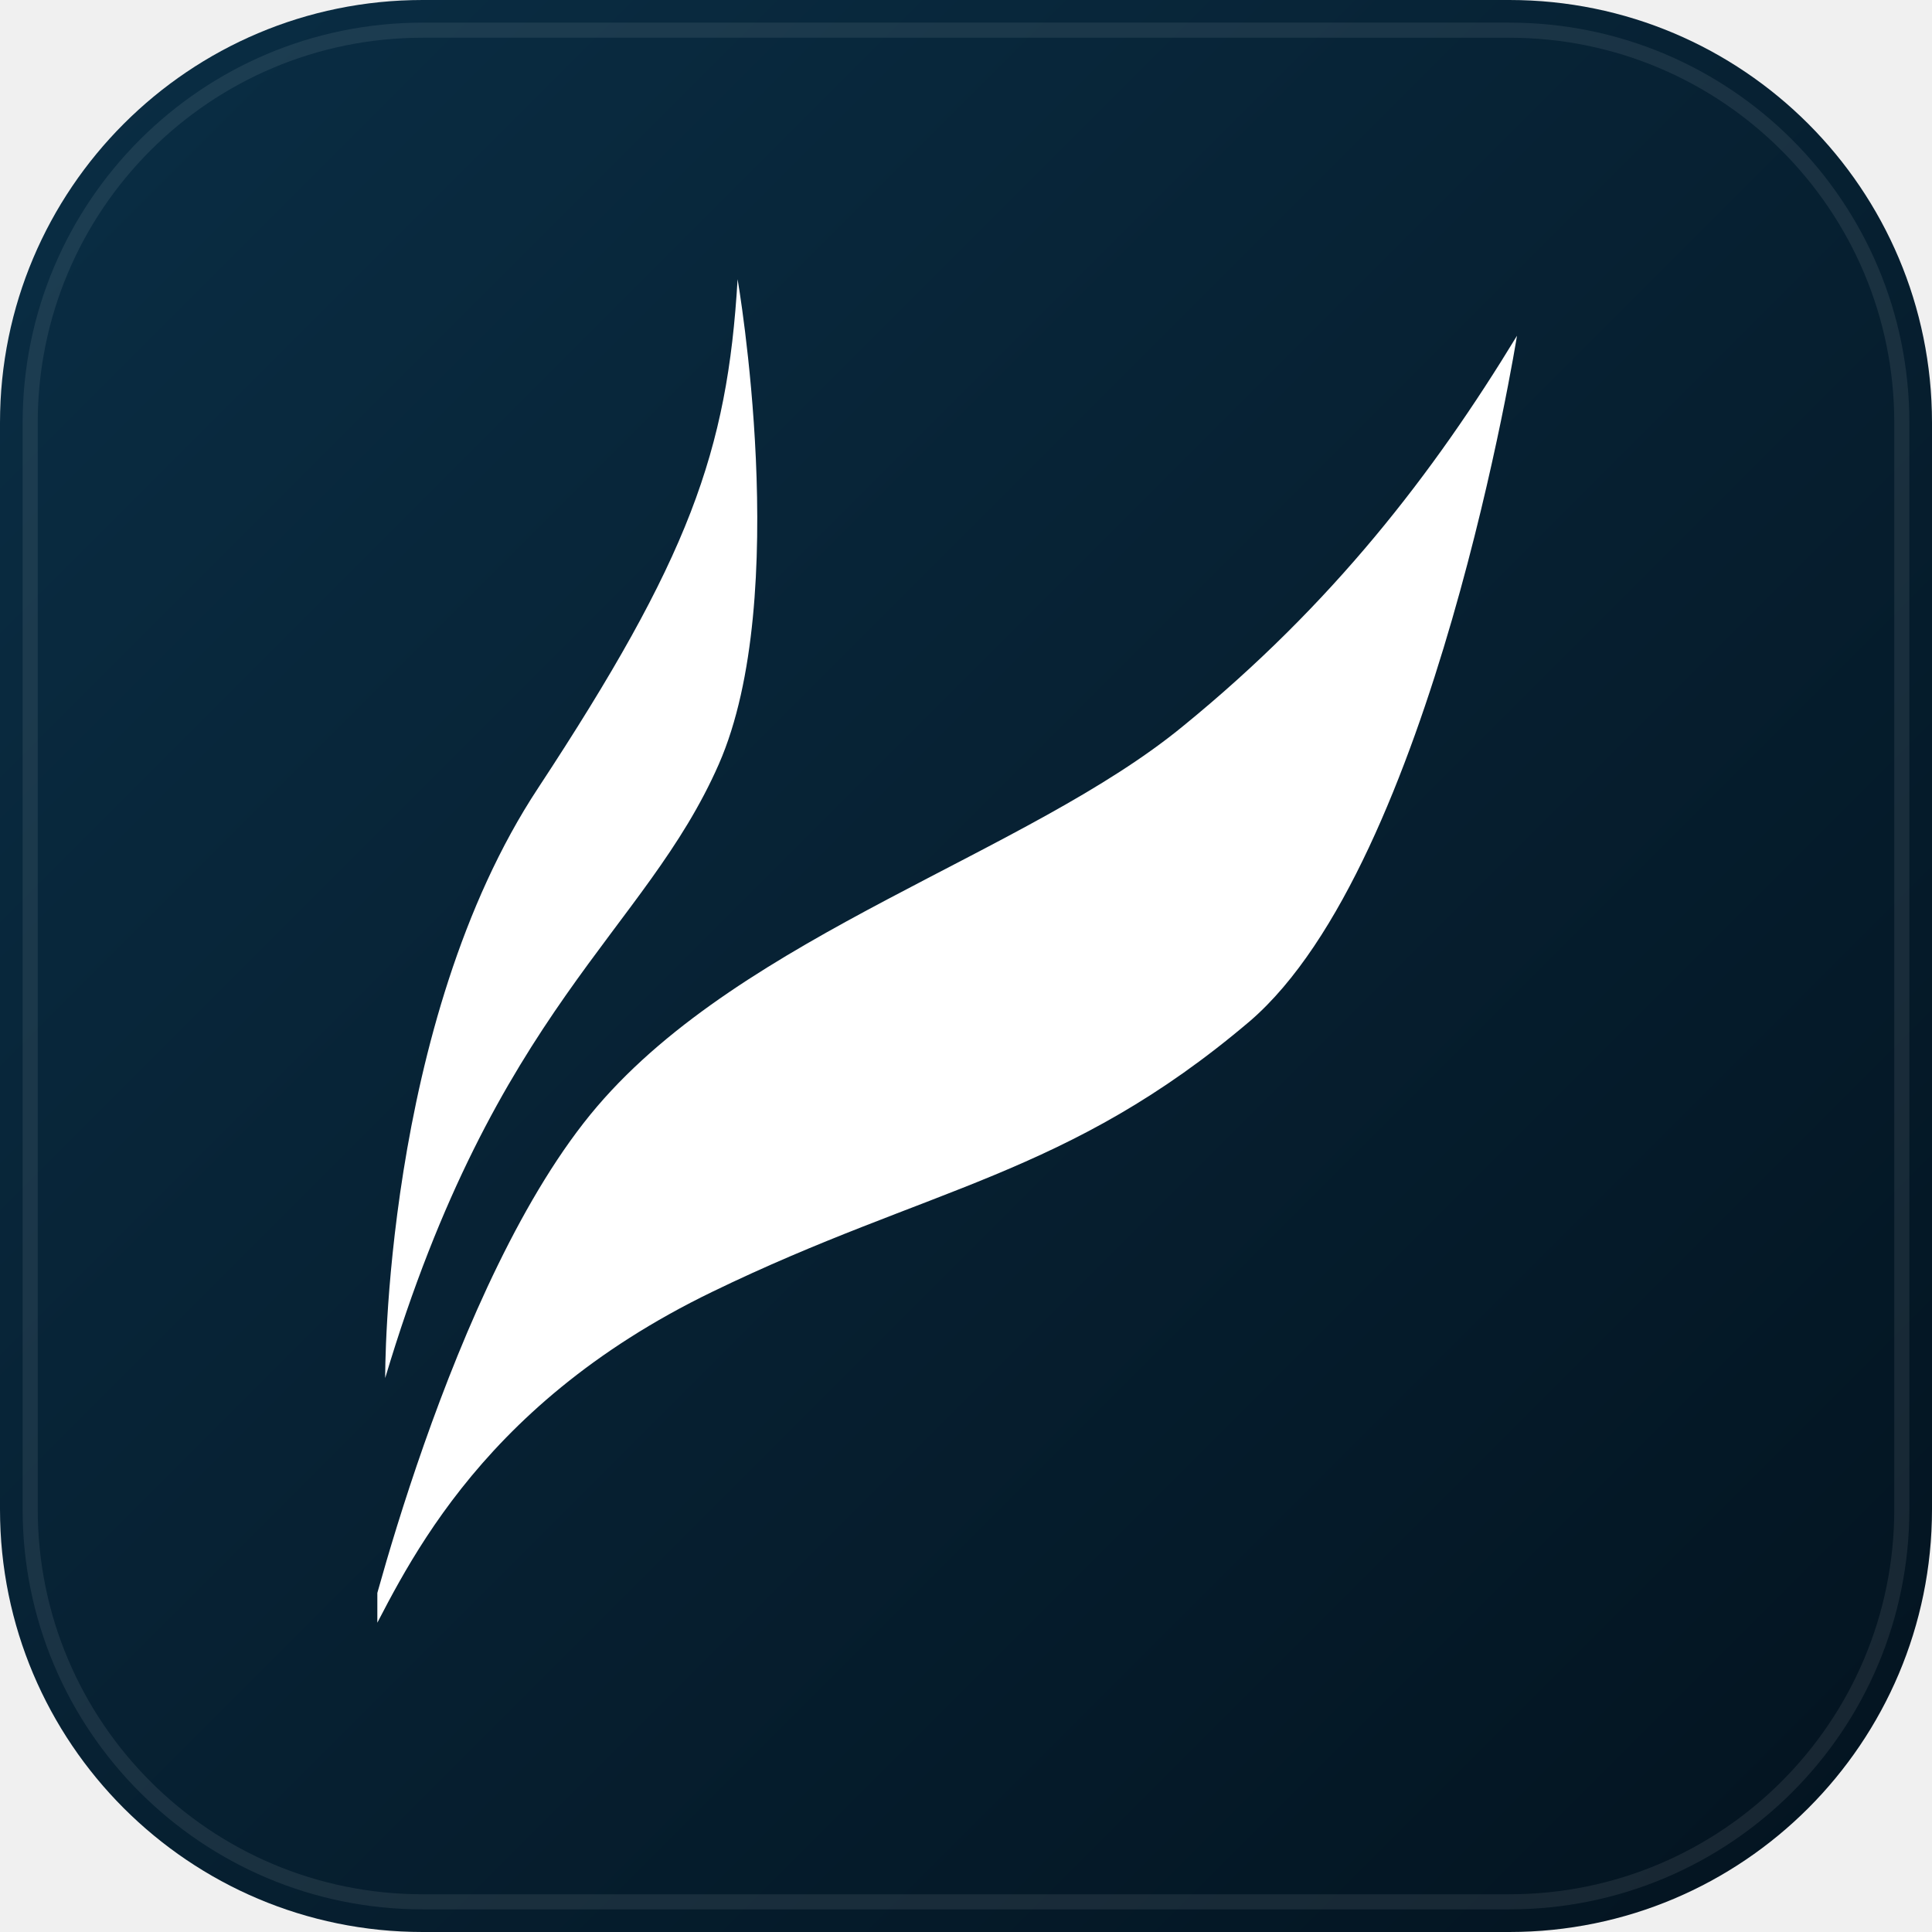
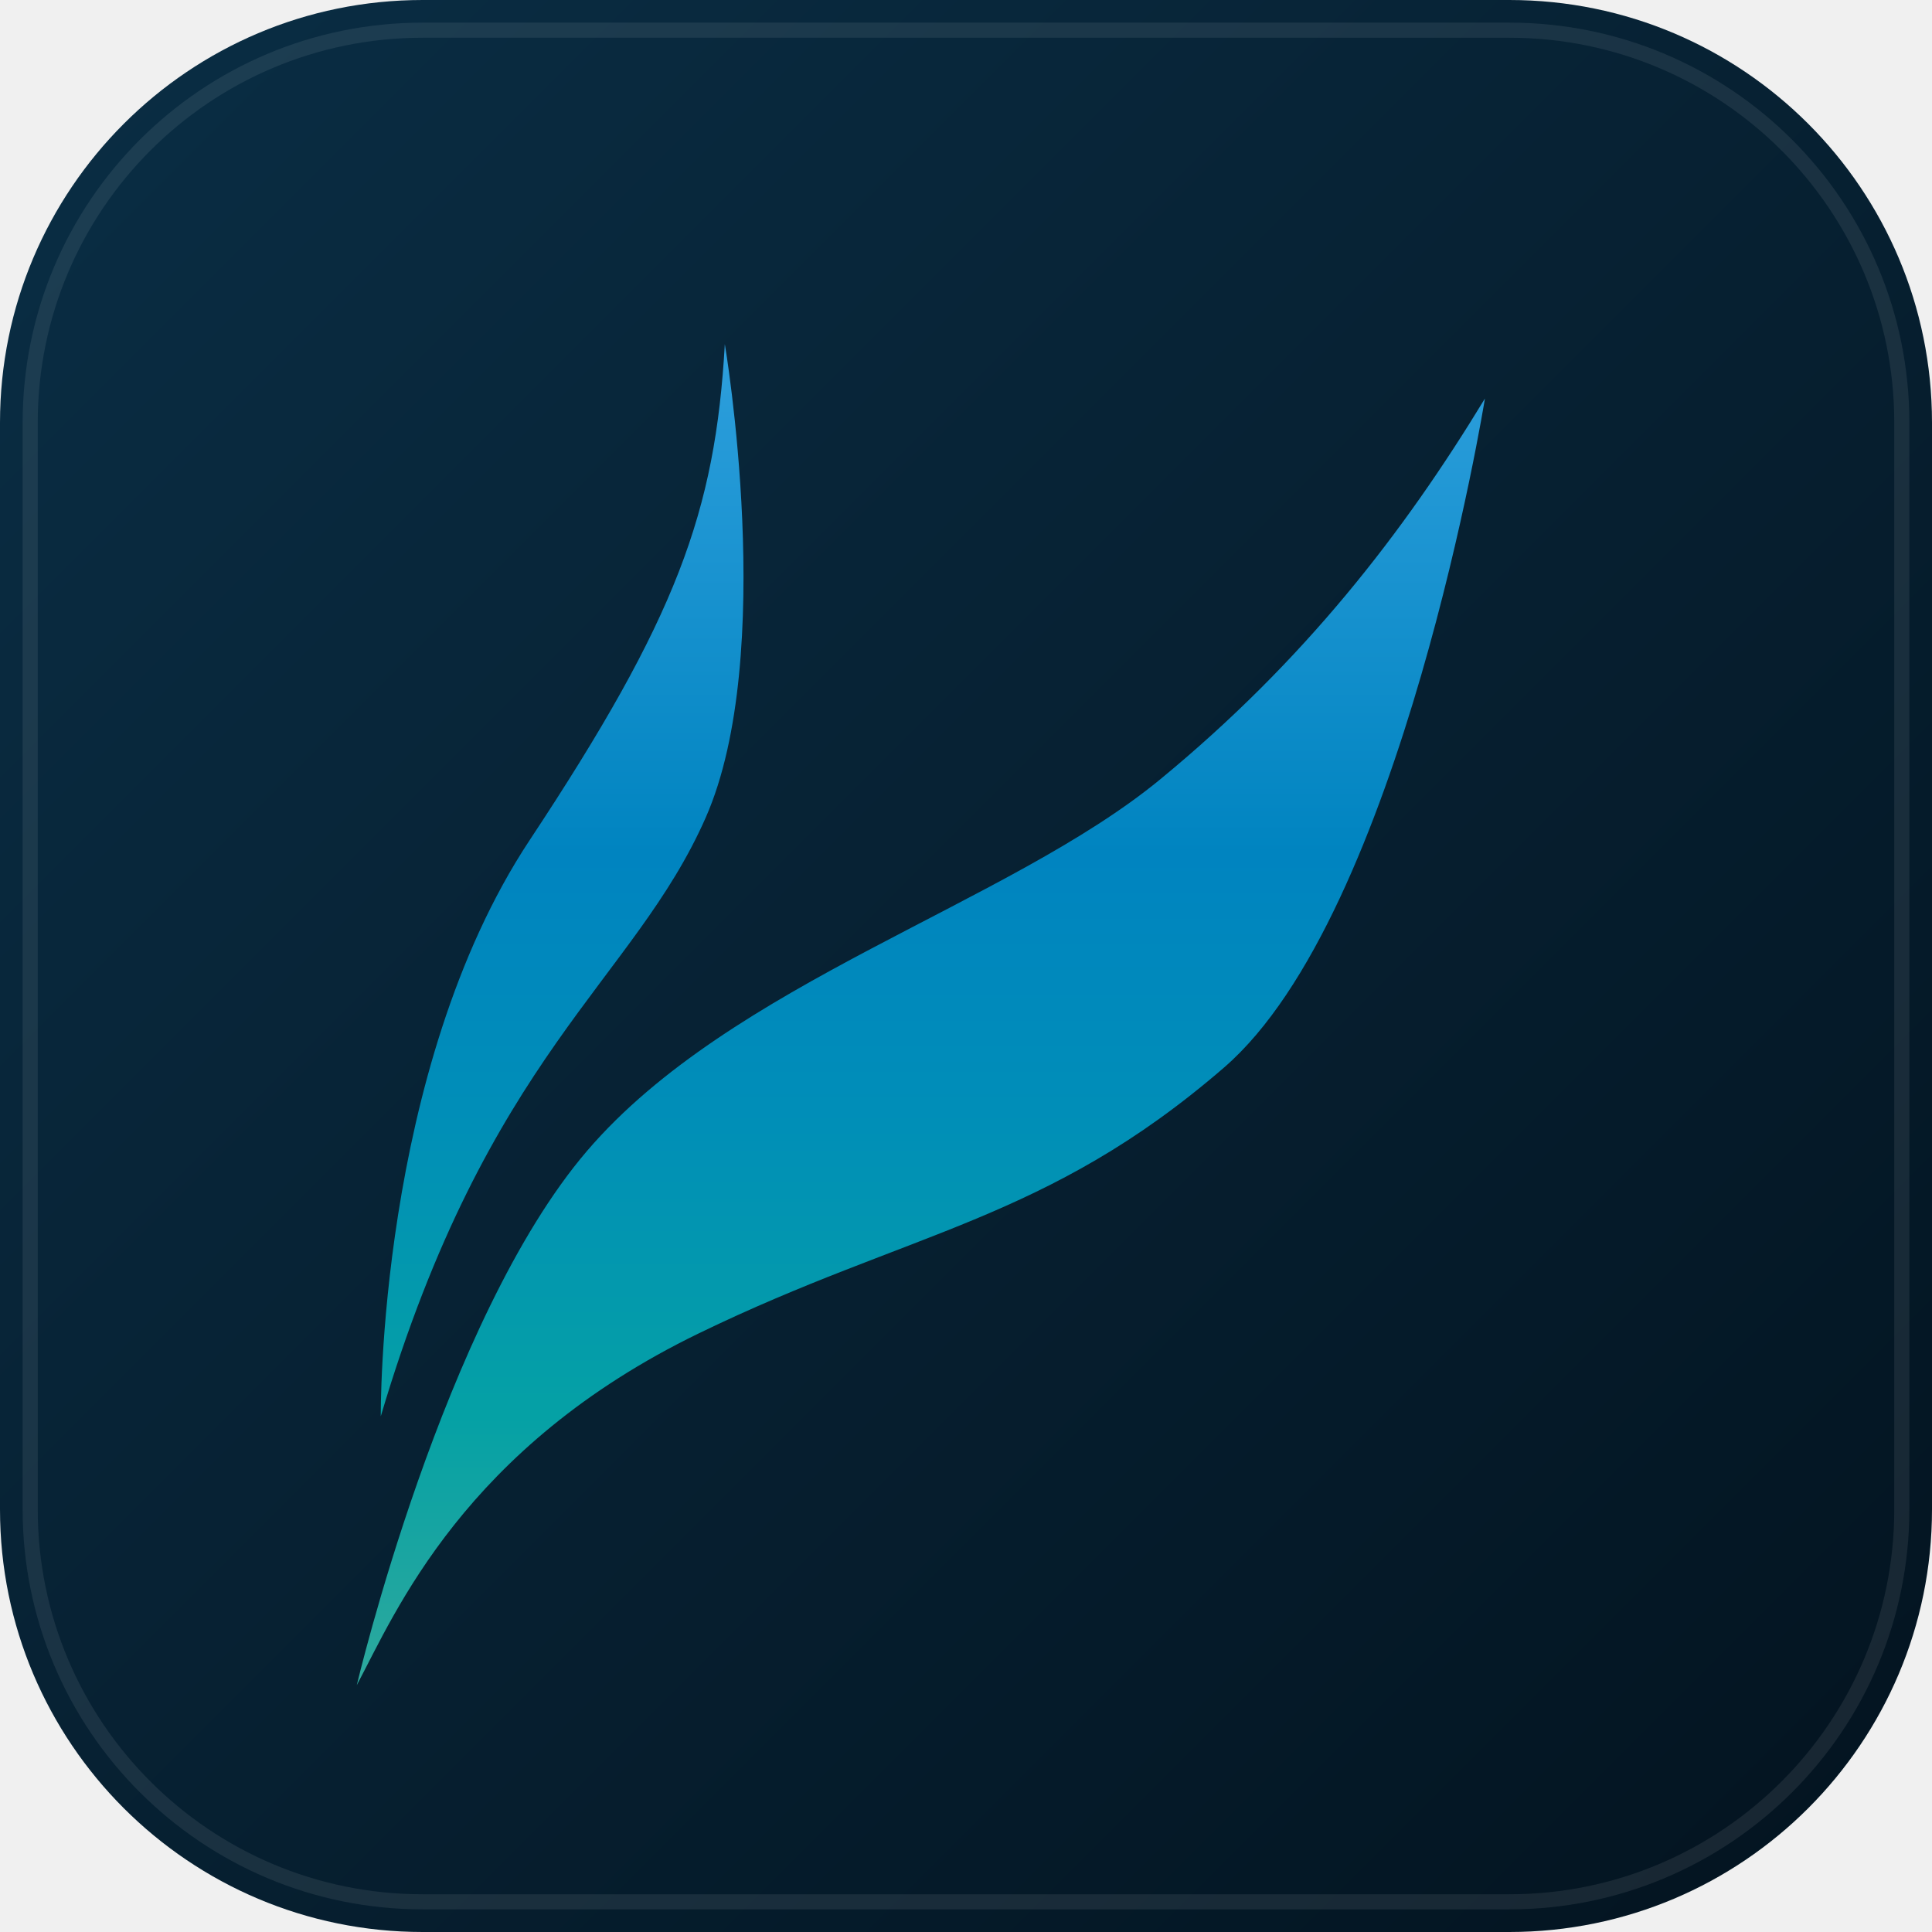
<svg xmlns="http://www.w3.org/2000/svg" viewBox="0 0 512 512">
  <defs>
    <linearGradient id="bg" x1="0" y1="0" x2="1" y2="1">
      <stop offset="0" stop-color="#0A2E45" />
      <stop offset="1" stop-color="#03131F" />
    </linearGradient>
+     <linearGradient id="fl" gradientUnits="userSpaceOnUse" x1="249" y1="386" x2="249" y2="241">
+       <stop offset="0" stop-color="#2EA99D" />
+       <stop offset=".2" stop-color="#05A1A5" />
+       <stop offset=".43" stop-color="#008EB8" />
+       <stop offset=".62" stop-color="#0084C0" />
+       <stop offset="1" stop-color="#2E9FDD" />
+     </linearGradient>
  </defs>
  <rect width="512" height="512" rx="112" fill="url(#bg)" />
  <rect x="8" y="8" width="496" height="496" rx="104" fill="none" stroke="rgba(255,255,255,.08)" stroke-width="4" />
-   <svg x="100" y="74" width="312" height="364" viewBox="2 0 150 175" overflow="hidden">
-     <defs>
-       <style>.cls-1,.cls-2{fill:#fff;}.cls-2{clip-path:url(#clip-path);}</style>
-       <clipPath id="clip-path">
-         <path class="cls-1" d="M168.4,59.9a17.47,17.47,0,0,0-4.8,12.3V88.8a17,17,0,0,0,4.8,12.3,15.45,15.45,0,0,0,12,5.1h32.9v-7H180.4a8.93,8.93,0,0,1-7-3.2,11,11,0,0,1-2.7-7.5V85H213V78H170.7V72.9a12,12,0,0,1,2.7-7.8,9.55,9.55,0,0,1,7-3.5h32.9v-7H180.6C175.6,54.8,171.6,56.4,168.4,59.9Z" />
-       </clipPath>
-       <clipPath id="clip-path-6">
-         <path class="cls-2" d="M261,55.6H237.7a16.44,16.44,0,0,0-17.1,17.1v33.7h7V72.7a10,10,0,0,1,2.9-7.2,9.8,9.8,0,0,1,7.2-2.9H261a10.57,10.57,0,0,1,7.2,2.9,9.8,9.8,0,0,1,2.9,7.2v33.7h7V73.5a18.2,18.2,0,0,0-4.8-12.6A16.15,16.15,0,0,0,261,55.6Z" />
-       </clipPath>
-     </defs>
-     <g id="Calque_2" data-name="Calque 2">
-       <g id="Calque_1-2" data-name="Calque 1">
-         <path id="SVGID" class="cls-1" d="M168.4,59.9a17.47,17.47,0,0,0-4.8,12.3V88.8a17,17,0,0,0,4.8,12.3,15.45,15.45,0,0,0,12,5.1h32.9v-7H180.4a8.93,8.93,0,0,1-7-3.2,11,11,0,0,1-2.7-7.5V85H213V78H170.7V72.9a12,12,0,0,1,2.7-7.8,9.55,9.55,0,0,1,7-3.5h32.9v-7H180.6C175.6,54.8,171.6,56.4,168.4,59.9Z" />
-         <path id="SVGID-2" data-name="SVGID" class="cls-1" d="M261,55.6H237.7a16.44,16.44,0,0,0-17.1,17.1v33.7h7V72.7a10,10,0,0,1,2.9-7.2,9.8,9.8,0,0,1,7.2-2.9H261a10.57,10.57,0,0,1,7.2,2.9,9.8,9.8,0,0,1,2.9,7.2v33.7h7V73.5a18.2,18.2,0,0,0-4.8-12.6A16.15,16.15,0,0,0,261,55.6Z" />
-         <path id="SVGID-3" data-name="SVGID" class="cls-1" d="M325.2,55.1H301.1q-7.65,0-12,4.8a16.5,16.5,0,0,0-4.8,12.3V89.1a17,17,0,0,0,4.8,12.3,15.45,15.45,0,0,0,12,5.1h24.4a14.76,14.76,0,0,0,11.8-5.1,18.72,18.72,0,0,0,4.6-12.3V72.2a16.28,16.28,0,0,0-4.8-12C334.1,56.7,330.1,55.1,325.2,55.1Zm9.7,33.4a12,12,0,0,1-2.7,7.8,9.22,9.22,0,0,1-7,3.2H301.1a8.51,8.51,0,0,1-7-3.2,11.25,11.25,0,0,1-2.7-7.8V73.2a11.6,11.6,0,0,1,2.7-7.8,9.22,9.22,0,0,1,7-3.2h24.1a8.51,8.51,0,0,1,7,3.2,11.25,11.25,0,0,1,2.7,7.8Z" />
-         <path id="SVGID-4" data-name="SVGID" class="cls-1" d="M391.6,75.4H373.9v7h16.9a7.26,7.26,0,0,1,5.6,2.4,8.27,8.27,0,0,1,1.6,6.4c-.3,5.9-2.9,8.8-7.8,8.8l-23.8-.5a8.93,8.93,0,0,1-7-3.2,12.09,12.09,0,0,1-2.7-7.2V73a11.6,11.6,0,0,1,2.7-7.8,9.22,9.22,0,0,1,7-3.2h36.5V55H366.5c-5.1,0-9.1,1.6-12.3,5.1-3.2,3.2-4.6,7.5-4.6,12.6V89.6a17.16,17.16,0,0,0,4.6,12.3c2.9,3.2,7,4.8,12,4.8h25.2c9.4,0,13.9-5.1,13.9-15.5,0-4.8-1.3-8.6-4-11.2C398.9,76.7,395.7,75.4,391.6,75.4Z" />
-         <rect id="SVGID-5" data-name="SVGID" class="cls-1" x="413.1" y="54.8" width="7" height="51.7" />
-         <path id="SVGID-6" data-name="SVGID" class="cls-1" d="M480.2,59.9a15.45,15.45,0,0,0-12-5.1H435.3v7h32.9a8.6,8.6,0,0,1,6.2,2.4,12.21,12.21,0,0,1,3.5,6.2H444.2a17.47,17.47,0,0,0-12.3,4.8,17.23,17.23,0,0,0-5.1,12.3,20,20,0,0,0,4.6,13.4,16.16,16.16,0,0,0,12.8,5.6h24.1v-7H444.2a9.64,9.64,0,0,1-7.2-3.2,10.85,10.85,0,0,1-2.9-7.5,12.21,12.21,0,0,1,2.7-8.3,9.53,9.53,0,0,1,7.5-3.2H478v29.2h7v-34C484.8,67.4,483.5,63.4,480.2,59.9Z" />
-         <path id="SVGID-7" data-name="SVGID" class="cls-1" d="M45.5,61.8C54.9,40.4,47.9,0,47.9,0c-1.3,22-6.2,35.6-25.4,64.8C2.7,94.8,3,140,3,140,17.1,92.8,36.1,83.2,45.5,61.8Z" />
-         <path id="SVGID-8" data-name="SVGID" class="cls-1" d="M104.7,56.9C84.9,73.2,48.8,83.4,30,105.4S0,175,0,175c5.1-9.4,13.9-31.1,44.7-46,27.6-13.4,45.2-14.7,68.5-34.5,23.3-20.1,34-87.3,34-87.3C136.5,24.8,123.7,41.4,104.7,56.9Z" />
-         <path class="cls-1" d="M168.4,59.9a17.47,17.47,0,0,0-4.8,12.3V88.8a17,17,0,0,0,4.8,12.3,15.45,15.45,0,0,0,12,5.1h32.9v-7H180.4a8.93,8.93,0,0,1-7-3.2,11,11,0,0,1-2.7-7.5V85H213V78H170.7V72.9a12,12,0,0,1,2.7-7.8,9.55,9.55,0,0,1,7-3.5h32.9v-7H180.6C175.6,54.8,171.6,56.4,168.4,59.9Z" />
-         <path class="cls-1" d="M168.4,59.9a17.47,17.47,0,0,0-4.8,12.3V88.8a17,17,0,0,0,4.8,12.3,15.45,15.45,0,0,0,12,5.1h32.9v-7H180.4a8.93,8.93,0,0,1-7-3.2,11,11,0,0,1-2.7-7.5V85H213V78H170.7V72.9a12,12,0,0,1,2.7-7.8,9.55,9.55,0,0,1,7-3.5h32.9v-7H180.6C175.6,54.8,171.6,56.4,168.4,59.9Z" />
-         <path class="cls-1" d="M168.4,59.9a17.47,17.47,0,0,0-4.8,12.3V88.8a17,17,0,0,0,4.8,12.3,15.45,15.45,0,0,0,12,5.1h32.9v-7H180.4a8.93,8.93,0,0,1-7-3.2,11,11,0,0,1-2.7-7.5V85H213V78H170.7V72.9a12,12,0,0,1,2.7-7.8,9.55,9.55,0,0,1,7-3.5h32.9v-7H180.6C175.6,54.8,171.6,56.4,168.4,59.9Z" />
-         <path class="cls-1" d="M168.4,59.9a17.47,17.47,0,0,0-4.8,12.3V88.8a17,17,0,0,0,4.8,12.3,15.45,15.45,0,0,0,12,5.1h32.9v-7H180.4a8.93,8.93,0,0,1-7-3.2,11,11,0,0,1-2.7-7.5V85H213V78H170.7V72.9a12,12,0,0,1,2.7-7.8,9.55,9.55,0,0,1,7-3.5h32.9v-7H180.6C175.6,54.8,171.6,56.4,168.4,59.9Z" />
-         <path class="cls-1" d="M168.4,59.9a17.47,17.47,0,0,0-4.8,12.3V88.8a17,17,0,0,0,4.8,12.3,15.45,15.45,0,0,0,12,5.1h32.9v-7H180.4a8.93,8.93,0,0,1-7-3.2,11,11,0,0,1-2.7-7.5V85H213V78H170.7V72.9a12,12,0,0,1,2.7-7.8,9.55,9.55,0,0,1,7-3.5h32.9v-7H180.6C175.6,54.8,171.6,56.4,168.4,59.9Z" />
-         <path class="cls-1" d="M261,55.6H237.7a16.44,16.44,0,0,0-17.1,17.1v33.7h7V72.7a10,10,0,0,1,2.9-7.2,9.8,9.8,0,0,1,7.2-2.9H261a10.57,10.57,0,0,1,7.2,2.9,9.8,9.8,0,0,1,2.9,7.2v33.7h7V73.5a18.2,18.2,0,0,0-4.8-12.6A16.15,16.15,0,0,0,261,55.6Z" />
-         <path class="cls-1" d="M168.4,59.9a17.47,17.47,0,0,0-4.8,12.3V88.8a17,17,0,0,0,4.8,12.3,15.45,15.45,0,0,0,12,5.1h32.9v-7H180.4a8.93,8.93,0,0,1-7-3.2,11,11,0,0,1-2.7-7.5V85H213V78H170.7V72.9a12,12,0,0,1,2.7-7.8,9.55,9.55,0,0,1,7-3.5h32.9v-7H180.6C175.6,54.8,171.6,56.4,168.4,59.9Z" />
-         <path class="cls-1" d="M168.4,59.9a17.47,17.47,0,0,0-4.8,12.3V88.8a17,17,0,0,0,4.8,12.3,15.45,15.45,0,0,0,12,5.1h32.9v-7H180.4a8.93,8.93,0,0,1-7-3.2,11,11,0,0,1-2.7-7.5V85H213V78H170.7V72.9a12,12,0,0,1,2.7-7.8,9.55,9.55,0,0,1,7-3.5h32.9v-7H180.6C175.6,54.8,171.6,56.4,168.4,59.9Z" />
-         <path class="cls-1" d="M168.4,59.9a17.47,17.47,0,0,0-4.8,12.3V88.8a17,17,0,0,0,4.8,12.3,15.45,15.45,0,0,0,12,5.1h32.9v-7H180.4a8.93,8.93,0,0,1-7-3.2,11,11,0,0,1-2.7-7.5V85H213V78H170.7V72.9a12,12,0,0,1,2.7-7.8,9.55,9.55,0,0,1,7-3.5h32.9v-7H180.6C175.6,54.8,171.6,56.4,168.4,59.9Z" />
-         <path class="cls-1" d="M168.4,59.9a17.47,17.47,0,0,0-4.8,12.3V88.8a17,17,0,0,0,4.8,12.3,15.45,15.45,0,0,0,12,5.1h32.9v-7H180.4a8.93,8.93,0,0,1-7-3.2,11,11,0,0,1-2.7-7.5V85H213V78H170.7V72.9a12,12,0,0,1,2.7-7.8,9.55,9.55,0,0,1,7-3.5h32.9v-7H180.6C175.6,54.8,171.6,56.4,168.4,59.9Z" />
-         <path class="cls-1" d="M261,55.6H237.7a16.44,16.44,0,0,0-17.1,17.1v33.7h7V72.7a10,10,0,0,1,2.9-7.2,9.8,9.8,0,0,1,7.2-2.9H261a10.57,10.57,0,0,1,7.2,2.9,9.8,9.8,0,0,1,2.9,7.2v33.7h7V73.5a18.2,18.2,0,0,0-4.8-12.6A16.15,16.15,0,0,0,261,55.6Z" />
-         <path class="cls-1" d="M168.4,59.9a17.47,17.47,0,0,0-4.8,12.3V88.8a17,17,0,0,0,4.8,12.3,15.45,15.45,0,0,0,12,5.1h32.9v-7H180.4a8.93,8.93,0,0,1-7-3.2,11,11,0,0,1-2.7-7.5V85H213V78H170.7V72.9a12,12,0,0,1,2.7-7.8,9.55,9.55,0,0,1,7-3.5h32.9v-7H180.6C175.6,54.8,171.6,56.4,168.4,59.9Z" />
-         <path class="cls-1" d="M168.4,59.9a17.47,17.47,0,0,0-4.8,12.3V88.8a17,17,0,0,0,4.8,12.3,15.45,15.45,0,0,0,12,5.1h32.9v-7H180.4a8.93,8.93,0,0,1-7-3.2,11,11,0,0,1-2.7-7.5V85H213V78H170.7V72.9a12,12,0,0,1,2.7-7.8,9.55,9.55,0,0,1,7-3.5h32.9v-7H180.6C175.6,54.8,171.6,56.4,168.4,59.9Z" />
-         <path class="cls-1" d="M168.4,59.9a17.47,17.47,0,0,0-4.8,12.3V88.8a17,17,0,0,0,4.8,12.3,15.45,15.45,0,0,0,12,5.1h32.9v-7H180.4a8.93,8.93,0,0,1-7-3.2,11,11,0,0,1-2.7-7.5V85H213V78H170.7V72.9a12,12,0,0,1,2.7-7.8,9.55,9.55,0,0,1,7-3.5h32.9v-7H180.6C175.6,54.8,171.6,56.4,168.4,59.9Z" />
-         <path class="cls-1" d="M261,55.6H237.7a16.44,16.44,0,0,0-17.1,17.1v33.7h7V72.7a10,10,0,0,1,2.9-7.2,9.8,9.8,0,0,1,7.2-2.9H261a10.57,10.57,0,0,1,7.2,2.9,9.8,9.8,0,0,1,2.9,7.2v33.7h7V73.5a18.2,18.2,0,0,0-4.8-12.6A16.15,16.15,0,0,0,261,55.6Z" />
-         <path class="cls-1" d="M168.4,59.9a17.47,17.47,0,0,0-4.8,12.3V88.8a17,17,0,0,0,4.8,12.3,15.45,15.45,0,0,0,12,5.1h32.9v-7H180.4a8.93,8.93,0,0,1-7-3.2,11,11,0,0,1-2.7-7.5V85H213V78H170.7V72.9a12,12,0,0,1,2.7-7.8,9.55,9.55,0,0,1,7-3.5h32.9v-7H180.6C175.6,54.8,171.6,56.4,168.4,59.9Z" />
-         <path class="cls-1" d="M168.4,59.9a17.47,17.47,0,0,0-4.8,12.3V88.8a17,17,0,0,0,4.8,12.3,15.45,15.45,0,0,0,12,5.1h32.9v-7H180.4a8.93,8.93,0,0,1-7-3.2,11,11,0,0,1-2.7-7.5V85H213V78H170.7V72.9a12,12,0,0,1,2.7-7.8,9.55,9.55,0,0,1,7-3.5h32.9v-7H180.6C175.6,54.8,171.6,56.4,168.4,59.9Z" />
-         <path class="cls-1" d="M261,55.6H237.7a16.44,16.44,0,0,0-17.1,17.1v33.7h7V72.7a10,10,0,0,1,2.9-7.2,9.8,9.8,0,0,1,7.2-2.9H261a10.57,10.57,0,0,1,7.2,2.9,9.8,9.8,0,0,1,2.9,7.2v33.7h7V73.5a18.2,18.2,0,0,0-4.8-12.6A16.15,16.15,0,0,0,261,55.6Z" />
-         <path class="cls-1" d="M168.4,59.9a17.47,17.47,0,0,0-4.8,12.3V88.8a17,17,0,0,0,4.8,12.3,15.45,15.45,0,0,0,12,5.1h32.9v-7H180.4a8.93,8.93,0,0,1-7-3.2,11,11,0,0,1-2.7-7.5V85H213V78H170.7V72.9a12,12,0,0,1,2.7-7.8,9.55,9.55,0,0,1,7-3.5h32.9v-7H180.6C175.6,54.8,171.6,56.4,168.4,59.9Z" />
-         <path class="cls-1" d="M261,55.6H237.7a16.44,16.44,0,0,0-17.1,17.1v33.7h7V72.7a10,10,0,0,1,2.9-7.2,9.8,9.8,0,0,1,7.2-2.9H261a10.57,10.57,0,0,1,7.2,2.9,9.8,9.8,0,0,1,2.9,7.2v33.7h7V73.5a18.2,18.2,0,0,0-4.8-12.6A16.15,16.15,0,0,0,261,55.6Z" />
-         <path class="cls-1" d="M325.2,55.1H301.1q-7.65,0-12,4.8a16.5,16.5,0,0,0-4.8,12.3V89.1a17,17,0,0,0,4.8,12.3,15.45,15.45,0,0,0,12,5.1h24.4a14.76,14.76,0,0,0,11.8-5.1,18.72,18.72,0,0,0,4.6-12.3V72.2a16.28,16.28,0,0,0-4.8-12C334.1,56.7,330.1,55.1,325.2,55.1Zm9.7,33.4a12,12,0,0,1-2.7,7.8,9.22,9.22,0,0,1-7,3.2H301.1a8.51,8.51,0,0,1-7-3.2,11.25,11.25,0,0,1-2.7-7.8V73.2a11.6,11.6,0,0,1,2.7-7.8,9.22,9.22,0,0,1,7-3.2h24.1a8.51,8.51,0,0,1,7,3.2,11.25,11.25,0,0,1,2.7,7.8Z" />
-         <path class="cls-1" d="M168.4,59.9a17.47,17.47,0,0,0-4.8,12.3V88.8a17,17,0,0,0,4.8,12.3,15.45,15.45,0,0,0,12,5.1h32.9v-7H180.4a8.93,8.93,0,0,1-7-3.2,11,11,0,0,1-2.7-7.5V85H213V78H170.7V72.9a12,12,0,0,1,2.7-7.8,9.55,9.55,0,0,1,7-3.5h32.9v-7H180.6C175.6,54.8,171.6,56.4,168.4,59.9Z" />
-         <path class="cls-1" d="M168.4,59.9a17.47,17.47,0,0,0-4.8,12.3V88.8a17,17,0,0,0,4.8,12.3,15.45,15.45,0,0,0,12,5.1h32.9v-7H180.4a8.93,8.93,0,0,1-7-3.2,11,11,0,0,1-2.7-7.5V85H213V78H170.7V72.9a12,12,0,0,1,2.7-7.8,9.55,9.55,0,0,1,7-3.5h32.9v-7H180.6C175.6,54.8,171.6,56.4,168.4,59.9Z" />
-         <path class="cls-1" d="M168.4,59.9a17.47,17.47,0,0,0-4.8,12.3V88.8a17,17,0,0,0,4.8,12.3,15.45,15.45,0,0,0,12,5.1h32.9v-7H180.4a8.93,8.93,0,0,1-7-3.2,11,11,0,0,1-2.7-7.5V85H213V78H170.7V72.9a12,12,0,0,1,2.7-7.8,9.55,9.55,0,0,1,7-3.5h32.9v-7H180.6C175.6,54.8,171.6,56.4,168.4,59.9Z" />
-         <path class="cls-1" d="M168.4,59.9a17.47,17.47,0,0,0-4.8,12.3V88.8a17,17,0,0,0,4.8,12.3,15.45,15.45,0,0,0,12,5.1h32.9v-7H180.4a8.93,8.93,0,0,1-7-3.2,11,11,0,0,1-2.7-7.5V85H213V78H170.7V72.9a12,12,0,0,1,2.7-7.8,9.55,9.55,0,0,1,7-3.5h32.9v-7H180.6C175.6,54.8,171.6,56.4,168.4,59.9Z" />
-         <path class="cls-1" d="M261,55.6H237.7a16.44,16.44,0,0,0-17.1,17.1v33.7h7V72.7a10,10,0,0,1,2.9-7.2,9.8,9.8,0,0,1,7.2-2.9H261a10.57,10.57,0,0,1,7.2,2.9,9.8,9.8,0,0,1,2.9,7.2v33.7h7V73.5a18.2,18.2,0,0,0-4.8-12.6A16.15,16.15,0,0,0,261,55.6Z" />
-         <path class="cls-1" d="M168.4,59.9a17.47,17.47,0,0,0-4.8,12.3V88.8a17,17,0,0,0,4.8,12.3,15.45,15.45,0,0,0,12,5.1h32.9v-7H180.4a8.93,8.93,0,0,1-7-3.2,11,11,0,0,1-2.7-7.5V85H213V78H170.7V72.9a12,12,0,0,1,2.7-7.8,9.55,9.55,0,0,1,7-3.5h32.9v-7H180.6C175.6,54.8,171.6,56.4,168.4,59.9Z" />
-         <path class="cls-1" d="M168.4,59.9a17.47,17.47,0,0,0-4.8,12.3V88.8a17,17,0,0,0,4.8,12.3,15.45,15.45,0,0,0,12,5.1h32.9v-7H180.4a8.93,8.93,0,0,1-7-3.2,11,11,0,0,1-2.7-7.5V85H213V78H170.7V72.9a12,12,0,0,1,2.7-7.8,9.55,9.55,0,0,1,7-3.5h32.9v-7H180.6C175.6,54.8,171.6,56.4,168.4,59.9Z" />
-         <path class="cls-1" d="M168.4,59.9a17.47,17.47,0,0,0-4.8,12.3V88.8a17,17,0,0,0,4.8,12.3,15.45,15.45,0,0,0,12,5.1h32.9v-7H180.4a8.93,8.93,0,0,1-7-3.2,11,11,0,0,1-2.7-7.5V85H213V78H170.7V72.9a12,12,0,0,1,2.7-7.8,9.55,9.55,0,0,1,7-3.5h32.9v-7H180.6C175.6,54.8,171.6,56.4,168.4,59.9Z" />
-         <path class="cls-1" d="M261,55.6H237.7a16.44,16.44,0,0,0-17.1,17.1v33.7h7V72.7a10,10,0,0,1,2.9-7.2,9.8,9.8,0,0,1,7.2-2.9H261a10.57,10.57,0,0,1,7.2,2.9,9.8,9.8,0,0,1,2.9,7.2v33.7h7V73.5a18.2,18.2,0,0,0-4.8-12.6A16.15,16.15,0,0,0,261,55.6Z" />
-         <path class="cls-1" d="M168.4,59.9a17.47,17.47,0,0,0-4.8,12.3V88.8a17,17,0,0,0,4.8,12.3,15.45,15.45,0,0,0,12,5.1h32.9v-7H180.4a8.93,8.93,0,0,1-7-3.2,11,11,0,0,1-2.7-7.5V85H213V78H170.7V72.9a12,12,0,0,1,2.7-7.8,9.55,9.55,0,0,1,7-3.5h32.9v-7H180.6C175.6,54.8,171.6,56.4,168.4,59.9Z" />
-         <path class="cls-1" d="M168.4,59.9a17.47,17.47,0,0,0-4.8,12.3V88.8a17,17,0,0,0,4.8,12.3,15.45,15.45,0,0,0,12,5.1h32.9v-7H180.4a8.93,8.93,0,0,1-7-3.2,11,11,0,0,1-2.7-7.5V85H213V78H170.7V72.9a12,12,0,0,1,2.7-7.8,9.55,9.55,0,0,1,7-3.5h32.9v-7H180.6C175.6,54.8,171.6,56.4,168.4,59.9Z" />
-         <path class="cls-1" d="M261,55.6H237.7a16.44,16.44,0,0,0-17.1,17.1v33.7h7V72.7a10,10,0,0,1,2.9-7.2,9.8,9.8,0,0,1,7.2-2.9H261a10.57,10.57,0,0,1,7.2,2.9,9.8,9.8,0,0,1,2.9,7.2v33.7h7V73.5a18.2,18.2,0,0,0-4.8-12.6A16.15,16.15,0,0,0,261,55.6Z" />
-         <path class="cls-1" d="M168.4,59.9a17.47,17.47,0,0,0-4.8,12.3V88.8a17,17,0,0,0,4.8,12.3,15.45,15.45,0,0,0,12,5.1h32.9v-7H180.4a8.93,8.93,0,0,1-7-3.2,11,11,0,0,1-2.7-7.5V85H213V78H170.7V72.9a12,12,0,0,1,2.7-7.8,9.55,9.55,0,0,1,7-3.5h32.9v-7H180.6C175.6,54.8,171.6,56.4,168.4,59.9Z" />
-         <path class="cls-1" d="M261,55.6H237.7a16.44,16.44,0,0,0-17.1,17.1v33.7h7V72.7a10,10,0,0,1,2.9-7.2,9.8,9.8,0,0,1,7.2-2.9H261a10.57,10.57,0,0,1,7.2,2.9,9.8,9.8,0,0,1,2.9,7.2v33.7h7V73.5a18.2,18.2,0,0,0-4.8-12.6A16.15,16.15,0,0,0,261,55.6Z" />
-         <path class="cls-1" d="M325.2,55.1H301.1q-7.65,0-12,4.8a16.5,16.5,0,0,0-4.8,12.3V89.1a17,17,0,0,0,4.8,12.3,15.45,15.45,0,0,0,12,5.1h24.4a14.76,14.76,0,0,0,11.8-5.1,18.72,18.72,0,0,0,4.6-12.3V72.2a16.28,16.28,0,0,0-4.8-12C334.1,56.7,330.1,55.1,325.2,55.1Zm9.7,33.4a12,12,0,0,1-2.7,7.8,9.22,9.22,0,0,1-7,3.2H301.1a8.51,8.51,0,0,1-7-3.2,11.25,11.25,0,0,1-2.7-7.8V73.2a11.6,11.6,0,0,1,2.7-7.8,9.22,9.22,0,0,1,7-3.2h24.1a8.51,8.51,0,0,1,7,3.2,11.25,11.25,0,0,1,2.7,7.8Z" />
-         <path class="cls-1" d="M168.4,59.9a17.47,17.47,0,0,0-4.8,12.3V88.8a17,17,0,0,0,4.8,12.3,15.45,15.45,0,0,0,12,5.1h32.9v-7H180.4a8.93,8.93,0,0,1-7-3.2,11,11,0,0,1-2.7-7.5V85H213V78H170.7V72.9a12,12,0,0,1,2.7-7.8,9.55,9.55,0,0,1,7-3.5h32.9v-7H180.6C175.6,54.8,171.6,56.4,168.4,59.9Z" />
-         <path class="cls-1" d="M168.4,59.9a17.47,17.47,0,0,0-4.8,12.3V88.8a17,17,0,0,0,4.8,12.3,15.45,15.45,0,0,0,12,5.1h32.9v-7H180.4a8.93,8.93,0,0,1-7-3.2,11,11,0,0,1-2.7-7.5V85H213V78H170.7V72.9a12,12,0,0,1,2.7-7.8,9.55,9.55,0,0,1,7-3.5h32.9v-7H180.6C175.6,54.8,171.6,56.4,168.4,59.9Z" />
-         <path class="cls-1" d="M168.4,59.9a17.47,17.47,0,0,0-4.8,12.3V88.8a17,17,0,0,0,4.8,12.3,15.45,15.45,0,0,0,12,5.1h32.9v-7H180.4a8.93,8.93,0,0,1-7-3.2,11,11,0,0,1-2.7-7.5V85H213V78H170.7V72.9a12,12,0,0,1,2.7-7.8,9.55,9.55,0,0,1,7-3.5h32.9v-7H180.6C175.6,54.8,171.6,56.4,168.4,59.9Z" />
-         <path class="cls-1" d="M261,55.6H237.7a16.44,16.44,0,0,0-17.1,17.1v33.7h7V72.7a10,10,0,0,1,2.9-7.2,9.8,9.8,0,0,1,7.2-2.9H261a10.57,10.57,0,0,1,7.2,2.9,9.8,9.8,0,0,1,2.9,7.2v33.7h7V73.5a18.2,18.2,0,0,0-4.8-12.6A16.15,16.15,0,0,0,261,55.6Z" />
-         <path class="cls-1" d="M168.4,59.9a17.47,17.47,0,0,0-4.8,12.3V88.8a17,17,0,0,0,4.8,12.3,15.45,15.45,0,0,0,12,5.1h32.9v-7H180.4a8.93,8.93,0,0,1-7-3.2,11,11,0,0,1-2.7-7.5V85H213V78H170.7V72.9a12,12,0,0,1,2.7-7.8,9.55,9.55,0,0,1,7-3.5h32.9v-7H180.6C175.6,54.8,171.6,56.4,168.4,59.9Z" />
-         <path class="cls-1" d="M168.4,59.9a17.47,17.47,0,0,0-4.8,12.3V88.8a17,17,0,0,0,4.8,12.3,15.45,15.45,0,0,0,12,5.1h32.9v-7H180.4a8.93,8.93,0,0,1-7-3.2,11,11,0,0,1-2.7-7.5V85H213V78H170.7V72.9a12,12,0,0,1,2.7-7.8,9.55,9.55,0,0,1,7-3.5h32.9v-7H180.6C175.6,54.8,171.6,56.4,168.4,59.9Z" />
-         <path class="cls-1" d="M261,55.6H237.7a16.44,16.44,0,0,0-17.1,17.1v33.7h7V72.7a10,10,0,0,1,2.9-7.2,9.8,9.8,0,0,1,7.2-2.9H261a10.57,10.57,0,0,1,7.2,2.9,9.8,9.8,0,0,1,2.9,7.2v33.7h7V73.5a18.2,18.2,0,0,0-4.8-12.6A16.15,16.15,0,0,0,261,55.6Z" />
-         <path class="cls-1" d="M168.4,59.9a17.47,17.47,0,0,0-4.8,12.3V88.8a17,17,0,0,0,4.8,12.3,15.45,15.45,0,0,0,12,5.1h32.9v-7H180.4a8.93,8.93,0,0,1-7-3.2,11,11,0,0,1-2.7-7.5V85H213V78H170.7V72.9a12,12,0,0,1,2.7-7.8,9.55,9.55,0,0,1,7-3.5h32.9v-7H180.6C175.6,54.8,171.6,56.4,168.4,59.9Z" />
-         <path class="cls-1" d="M261,55.6H237.7a16.44,16.44,0,0,0-17.1,17.1v33.7h7V72.7a10,10,0,0,1,2.9-7.2,9.8,9.8,0,0,1,7.2-2.9H261a10.57,10.57,0,0,1,7.2,2.9,9.8,9.8,0,0,1,2.9,7.2v33.7h7V73.5a18.2,18.2,0,0,0-4.8-12.6A16.15,16.15,0,0,0,261,55.6Z" />
-         <path class="cls-1" d="M325.2,55.1H301.1q-7.65,0-12,4.8a16.5,16.5,0,0,0-4.8,12.3V89.1a17,17,0,0,0,4.8,12.3,15.45,15.45,0,0,0,12,5.1h24.4a14.76,14.76,0,0,0,11.8-5.1,18.72,18.72,0,0,0,4.6-12.3V72.2a16.28,16.28,0,0,0-4.8-12C334.1,56.7,330.1,55.1,325.2,55.1Zm9.7,33.4a12,12,0,0,1-2.7,7.8,9.22,9.22,0,0,1-7,3.2H301.1a8.51,8.51,0,0,1-7-3.2,11.25,11.25,0,0,1-2.7-7.8V73.2a11.6,11.6,0,0,1,2.7-7.8,9.22,9.22,0,0,1,7-3.2h24.1a8.51,8.51,0,0,1,7,3.2,11.25,11.25,0,0,1,2.7,7.8Z" />
-         <path class="cls-1" d="M168.4,59.9a17.47,17.47,0,0,0-4.8,12.3V88.8a17,17,0,0,0,4.8,12.3,15.45,15.45,0,0,0,12,5.1h32.9v-7H180.4a8.93,8.93,0,0,1-7-3.2,11,11,0,0,1-2.7-7.5V85H213V78H170.7V72.9a12,12,0,0,1,2.7-7.8,9.55,9.55,0,0,1,7-3.5h32.9v-7H180.6C175.6,54.8,171.6,56.4,168.4,59.9Z" />
-         <path class="cls-1" d="M168.4,59.9a17.47,17.47,0,0,0-4.8,12.3V88.8a17,17,0,0,0,4.8,12.3,15.45,15.45,0,0,0,12,5.1h32.9v-7H180.4a8.93,8.93,0,0,1-7-3.2,11,11,0,0,1-2.7-7.5V85H213V78H170.7V72.9a12,12,0,0,1,2.7-7.8,9.55,9.55,0,0,1,7-3.5h32.9v-7H180.6C175.6,54.8,171.6,56.4,168.4,59.9Z" />
-         <path class="cls-1" d="M261,55.6H237.7a16.44,16.44,0,0,0-17.1,17.1v33.7h7V72.7a10,10,0,0,1,2.9-7.2,9.8,9.8,0,0,1,7.2-2.9H261a10.57,10.57,0,0,1,7.2,2.9,9.8,9.8,0,0,1,2.9,7.2v33.7h7V73.5a18.2,18.2,0,0,0-4.8-12.6A16.15,16.15,0,0,0,261,55.6Z" />
-         <path class="cls-1" d="M168.4,59.9a17.47,17.47,0,0,0-4.8,12.3V88.8a17,17,0,0,0,4.8,12.3,15.45,15.45,0,0,0,12,5.1h32.9v-7H180.4a8.93,8.93,0,0,1-7-3.2,11,11,0,0,1-2.7-7.5V85H213V78H170.7V72.9a12,12,0,0,1,2.7-7.8,9.55,9.55,0,0,1,7-3.5h32.9v-7H180.6C175.6,54.8,171.6,56.4,168.4,59.9Z" />
-         <path class="cls-1" d="M261,55.6H237.7a16.44,16.44,0,0,0-17.1,17.1v33.7h7V72.7a10,10,0,0,1,2.9-7.2,9.8,9.8,0,0,1,7.2-2.9H261a10.57,10.57,0,0,1,7.2,2.9,9.8,9.8,0,0,1,2.9,7.2v33.7h7V73.5a18.2,18.2,0,0,0-4.8-12.6A16.15,16.15,0,0,0,261,55.6Z" />
-         <path class="cls-1" d="M325.2,55.1H301.1q-7.65,0-12,4.8a16.5,16.5,0,0,0-4.8,12.3V89.1a17,17,0,0,0,4.8,12.3,15.45,15.45,0,0,0,12,5.1h24.4a14.76,14.76,0,0,0,11.8-5.1,18.72,18.72,0,0,0,4.6-12.3V72.2a16.28,16.28,0,0,0-4.8-12C334.1,56.7,330.1,55.1,325.2,55.1Zm9.7,33.4a12,12,0,0,1-2.7,7.8,9.22,9.22,0,0,1-7,3.2H301.1a8.51,8.51,0,0,1-7-3.2,11.25,11.25,0,0,1-2.7-7.8V73.2a11.6,11.6,0,0,1,2.7-7.8,9.22,9.22,0,0,1,7-3.2h24.1a8.51,8.51,0,0,1,7,3.2,11.25,11.25,0,0,1,2.7,7.8Z" />
-         <path class="cls-1" d="M168.4,59.9a17.47,17.47,0,0,0-4.8,12.3V88.8a17,17,0,0,0,4.8,12.3,15.45,15.45,0,0,0,12,5.1h32.9v-7H180.4a8.93,8.93,0,0,1-7-3.2,11,11,0,0,1-2.7-7.5V85H213V78H170.7V72.9a12,12,0,0,1,2.7-7.8,9.55,9.55,0,0,1,7-3.5h32.9v-7H180.6C175.6,54.8,171.6,56.4,168.4,59.9Z" />
-         <path class="cls-1" d="M261,55.6H237.7a16.44,16.44,0,0,0-17.1,17.1v33.7h7V72.7a10,10,0,0,1,2.9-7.2,9.8,9.8,0,0,1,7.2-2.9H261a10.57,10.57,0,0,1,7.2,2.9,9.8,9.8,0,0,1,2.9,7.2v33.7h7V73.5a18.2,18.2,0,0,0-4.8-12.6A16.15,16.15,0,0,0,261,55.6Z" />
-         <path class="cls-1" d="M325.2,55.1H301.1q-7.65,0-12,4.8a16.5,16.5,0,0,0-4.8,12.3V89.1a17,17,0,0,0,4.8,12.3,15.45,15.45,0,0,0,12,5.1h24.4a14.76,14.76,0,0,0,11.8-5.1,18.72,18.72,0,0,0,4.6-12.3V72.2a16.28,16.28,0,0,0-4.8-12C334.1,56.7,330.1,55.1,325.2,55.1Zm9.7,33.4a12,12,0,0,1-2.7,7.8,9.22,9.22,0,0,1-7,3.2H301.1a8.51,8.51,0,0,1-7-3.2,11.25,11.25,0,0,1-2.7-7.8V73.2a11.6,11.6,0,0,1,2.7-7.8,9.22,9.22,0,0,1,7-3.2h24.1a8.51,8.51,0,0,1,7,3.2,11.25,11.25,0,0,1,2.7,7.8Z" />
-         <path class="cls-1" d="M391.6,75.4H373.9v7h16.9a7.26,7.26,0,0,1,5.6,2.4,8.27,8.27,0,0,1,1.6,6.4c-.3,5.9-2.9,8.8-7.8,8.8l-23.8-.5a8.93,8.93,0,0,1-7-3.2,12.09,12.09,0,0,1-2.7-7.2V73a11.6,11.6,0,0,1,2.7-7.8,9.22,9.22,0,0,1,7-3.2h36.5V55H366.5c-5.1,0-9.1,1.6-12.3,5.1-3.2,3.2-4.6,7.5-4.6,12.6V89.6a17.16,17.16,0,0,0,4.6,12.3c2.9,3.2,7,4.8,12,4.8h25.2c9.4,0,13.9-5.1,13.9-15.5,0-4.8-1.3-8.6-4-11.2C398.9,76.7,395.7,75.4,391.6,75.4Z" />
-       </g>
-     </g>
-   </svg>
+   <g transform="translate(244 268) scale(2.45) translate(-249 -313)" fill="url(#fl)">
+     <path d="M225.734,292.072c7.789-17.656,2.077-51.236,2.077-51.236c-1.039,18.176-5.192,29.601-21.117,53.662c-16.458,24.87-16.098,62.314-16.098,62.314C202.194,317.692,217.945,309.732,225.734,292.072z" />
+     <path d="M274.893,287.922c-16.454,13.53-46.389,21.985-61.967,40.16C197.347,346.257,188,385.892,188,385.892c4.154-7.789,11.582-25.736,37.042-38.077c22.848-11.079,37.56-12.118,56.773-28.734c19.213-16.618,28.214-72.361,28.214-72.361C301.202,261.263,290.471,275.11,274.893,287.922z" />
+   </g>
</svg>
